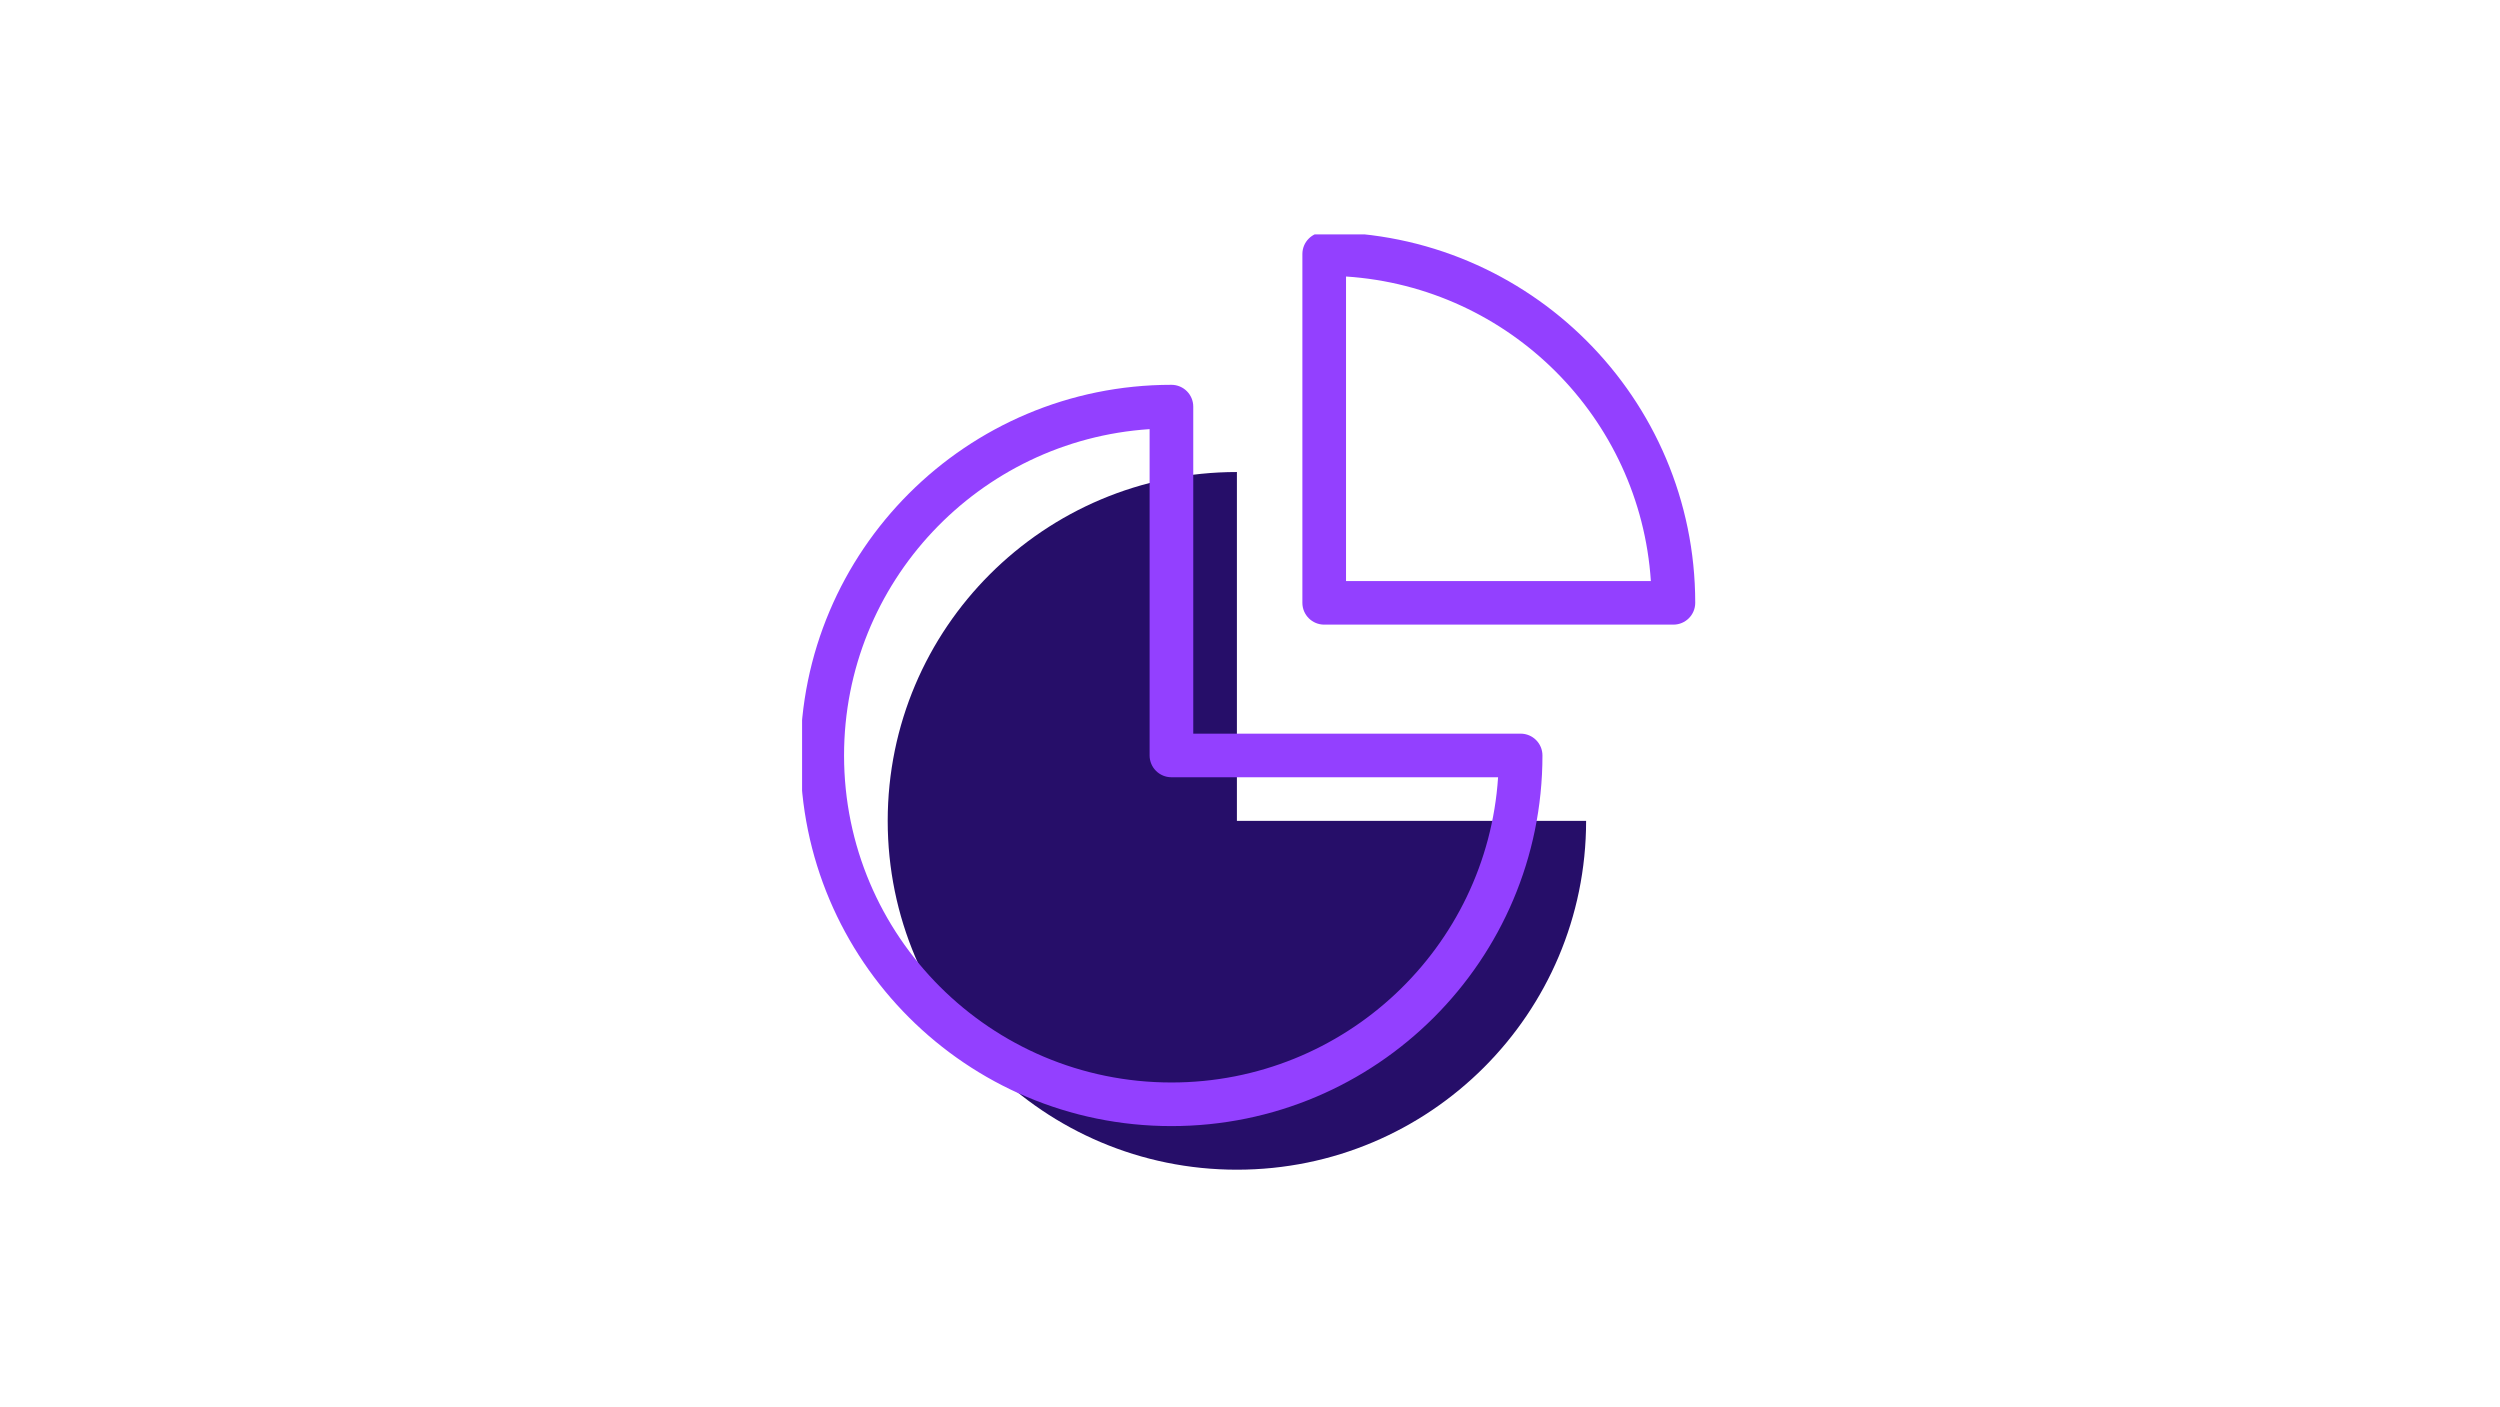
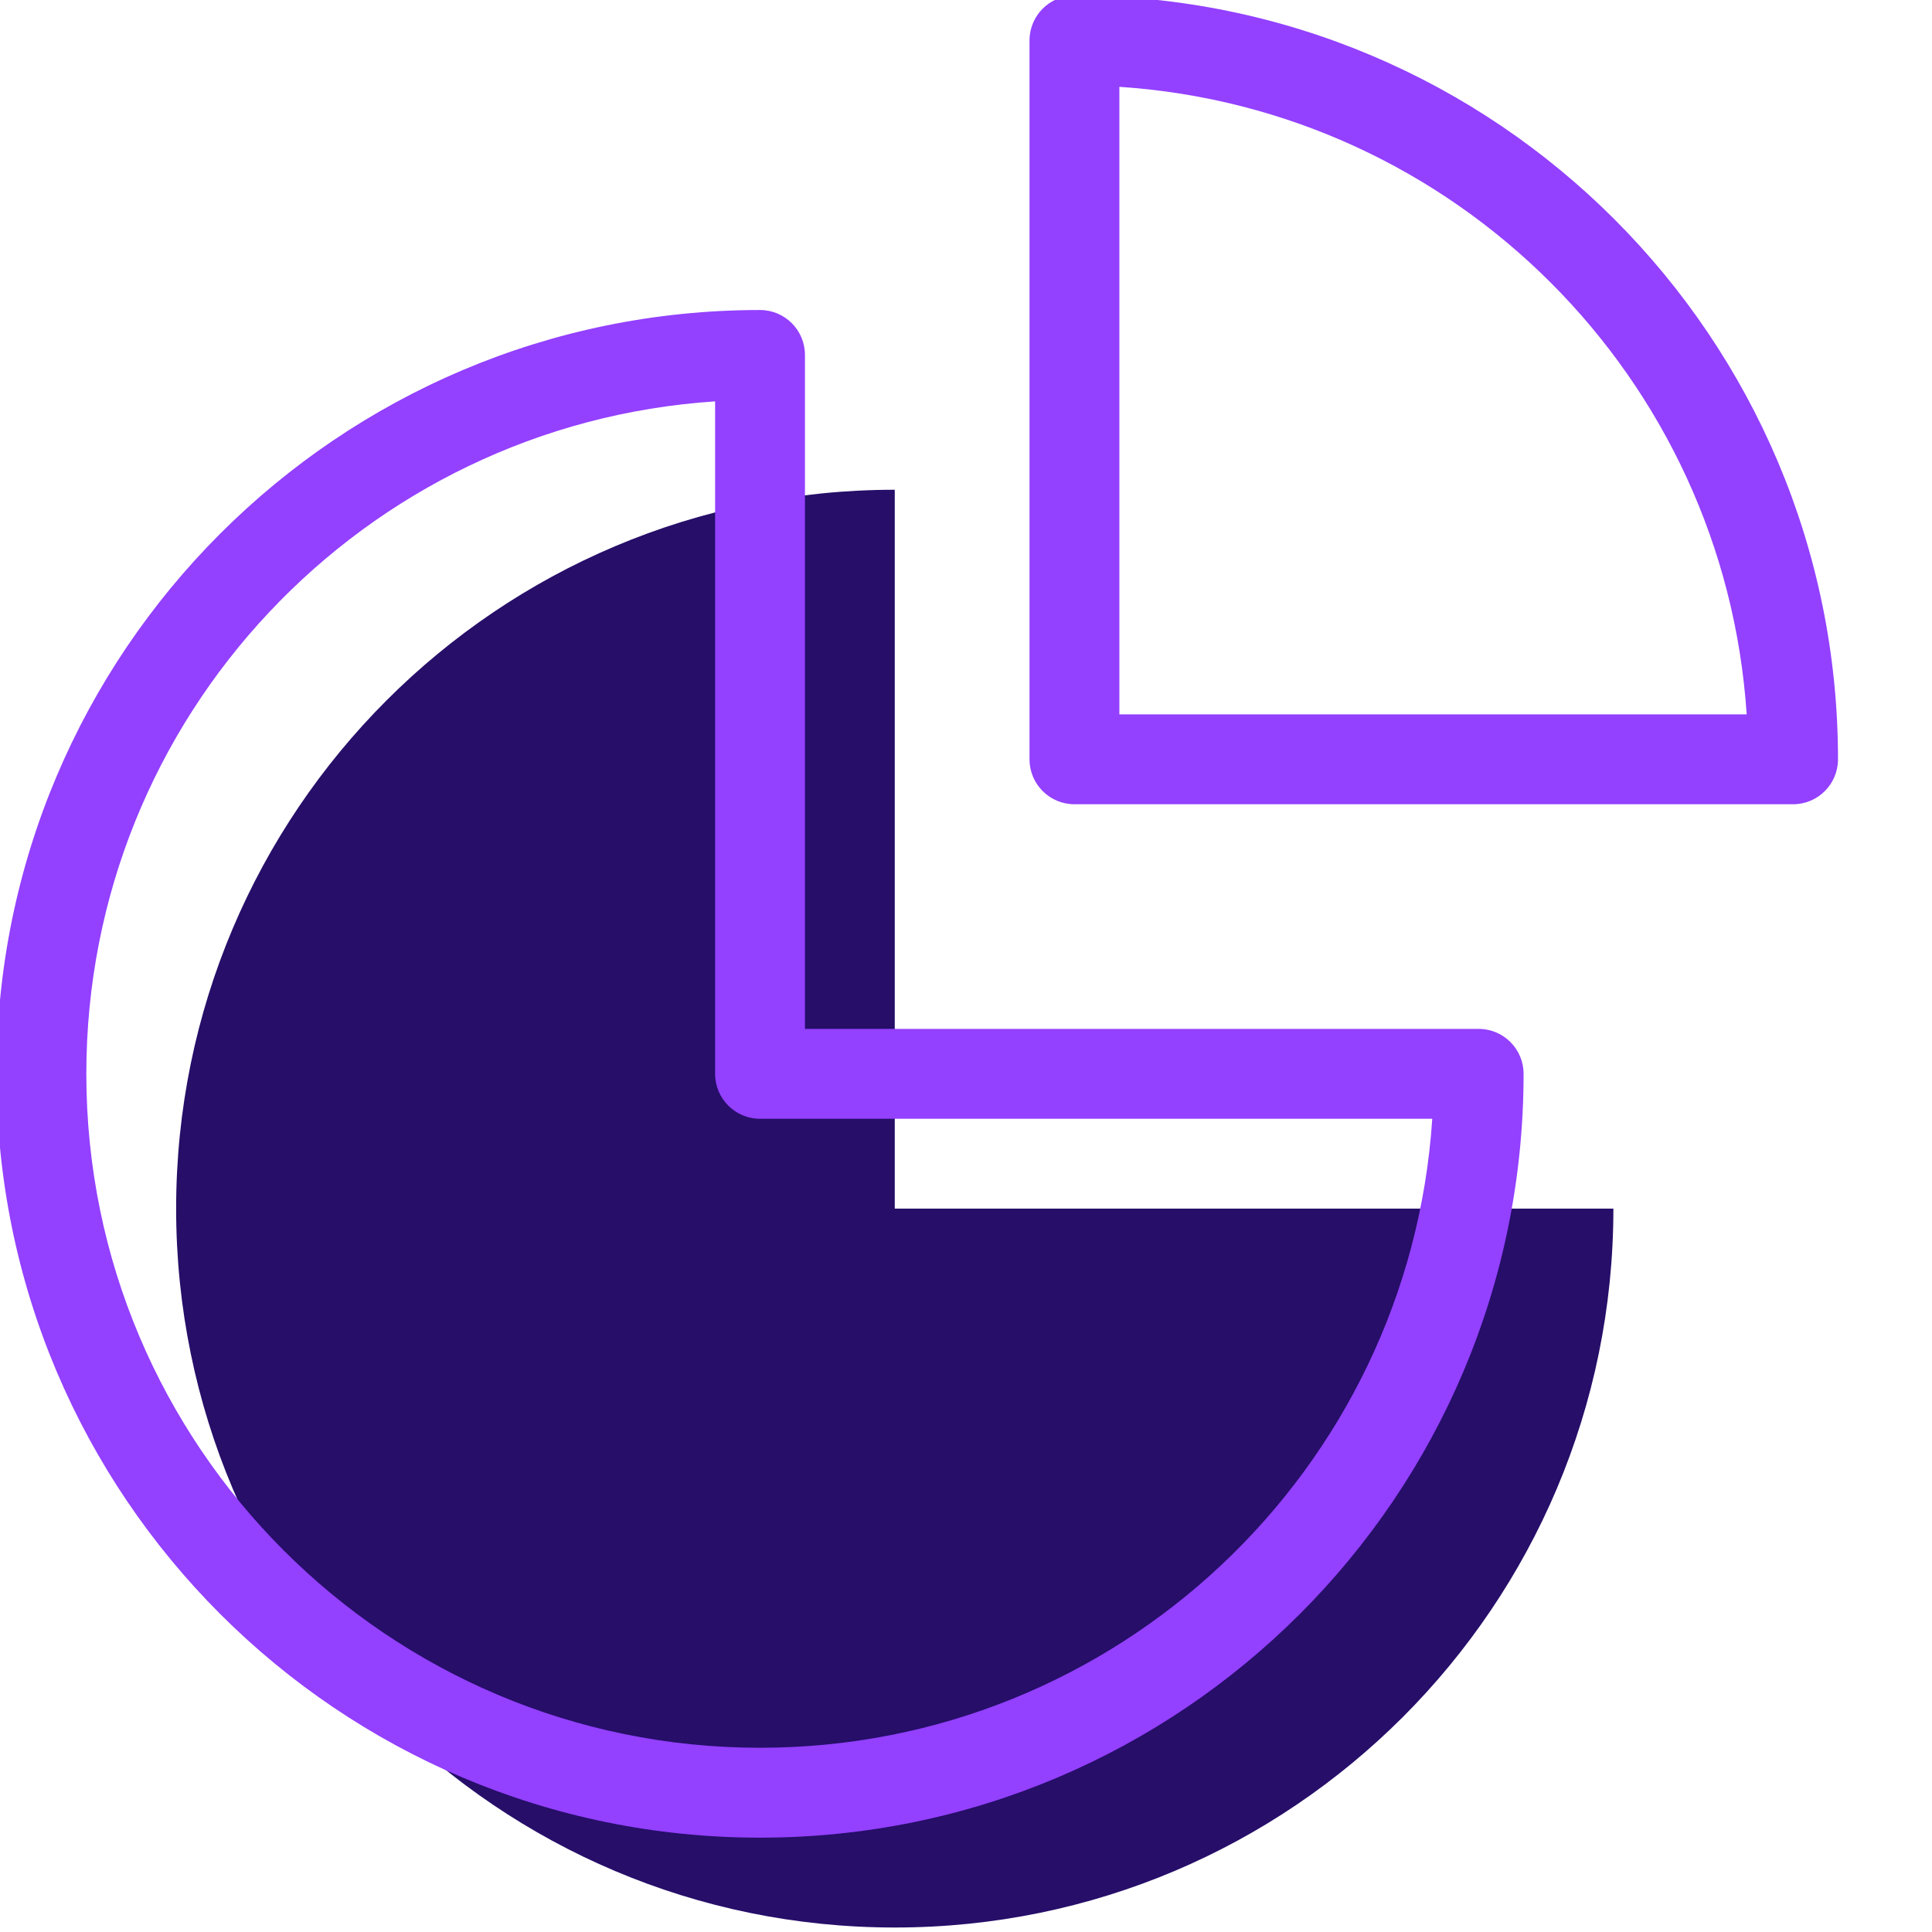
- <svg xmlns="http://www.w3.org/2000/svg" width="1920" zoomAndPan="magnify" viewBox="0 0 1440 810" height="1080" preserveAspectRatio="xMidYMid meet" version="1.0">
+ <svg xmlns="http://www.w3.org/2000/svg" width="240" zoomAndPan="magnify" viewBox="0 0 180 180" height="240" preserveAspectRatio="xMidYMid meet" version="1.0">
  <defs>
-     <clipPath id="00a7fde4ec">
-       <path d="M 462 221 L 889 221 L 889 649 L 462 649 Z M 462 221 " clip-rule="nonzero" />
-     </clipPath>
-     <clipPath id="2689434041">
-       <path d="M 750 135 L 977 135 L 977 360 L 750 360 Z M 750 135 " clip-rule="nonzero" />
+     <clipPath id="1fe614f4ef">
+       <path d="M 95 0 L 171.75 0 L 171.75 75 L 95 75 Z M 95 0 " clip-rule="nonzero" />
    </clipPath>
  </defs>
-   <path fill="#260e69" d="M 913.598 472.812 C 913.598 583.785 823.543 673.746 712.457 673.746 C 601.371 673.746 511.316 583.785 511.316 472.812 C 511.316 361.844 601.371 271.883 712.457 271.883 L 712.457 472.812 Z M 913.598 472.812 " fill-opacity="1" fill-rule="nonzero" />
-   <g clip-path="url(#00a7fde4ec)">
-     <path fill="#9340ff" d="M 662.172 247.18 C 563.891 253.641 486.176 335.324 486.176 435.141 C 486.176 539.172 570.602 623.512 674.742 623.512 C 774.664 623.512 856.43 545.879 862.898 447.699 L 674.742 447.699 C 667.801 447.699 662.172 442.074 662.172 435.141 Z M 461.031 435.141 C 461.031 317.234 556.715 221.652 674.742 221.652 C 681.684 221.652 687.316 227.273 687.316 234.211 L 687.316 422.582 L 875.883 422.582 C 882.824 422.582 888.453 428.203 888.453 435.141 C 888.453 553.047 792.773 648.629 674.742 648.629 C 556.715 648.629 461.031 553.047 461.031 435.141 Z M 461.031 435.141 " fill-opacity="1" fill-rule="evenodd" />
-   </g>
-   <g clip-path="url(#2689434041)">
-     <path fill="#9340ff" d="M 750.172 146.301 C 750.172 139.367 755.801 133.746 762.742 133.746 C 880.77 133.746 976.453 229.328 976.453 347.234 C 976.453 354.168 970.824 359.789 963.883 359.789 L 762.742 359.789 C 755.801 359.789 750.172 354.168 750.172 347.234 Z M 775.312 159.273 L 775.312 334.676 L 950.898 334.676 C 944.703 240.645 869.441 165.461 775.312 159.273 Z M 775.312 159.273 " fill-opacity="1" fill-rule="evenodd" />
+   <path fill="#260e69" d="M 150.316 112.605 C 150.316 149.594 120.344 179.582 83.363 179.582 C 46.387 179.582 16.41 149.594 16.41 112.605 C 16.41 75.613 46.387 45.629 83.363 45.629 L 83.363 112.605 Z M 150.316 112.605 " fill-opacity="1" fill-rule="nonzero" />
+   <path fill="#9340ff" d="M 66.625 37.395 C 33.91 39.547 8.043 66.773 8.043 100.047 C 8.043 134.723 36.145 162.836 70.809 162.836 C 104.07 162.836 131.289 136.961 133.441 104.234 L 70.809 104.234 C 68.5 104.234 66.625 102.359 66.625 100.047 Z M -0.328 100.047 C -0.328 60.746 31.523 28.883 70.809 28.883 C 73.121 28.883 74.996 30.758 74.996 33.07 L 74.996 95.859 L 137.766 95.859 C 140.074 95.859 141.949 97.734 141.949 100.047 C 141.949 139.348 110.098 171.211 70.809 171.211 C 31.523 171.211 -0.328 139.348 -0.328 100.047 Z M -0.328 100.047 " fill-opacity="1" fill-rule="evenodd" />
+   <g clip-path="url(#1fe614f4ef)">
+     <path fill="#9340ff" d="M 95.918 3.766 C 95.918 1.457 97.793 -0.418 100.102 -0.418 C 139.391 -0.418 171.242 31.441 171.242 70.746 C 171.242 73.055 169.367 74.93 167.055 74.93 L 100.102 74.93 C 97.793 74.93 95.918 73.055 95.918 70.746 Z M 104.289 8.09 L 104.289 66.559 L 162.734 66.559 C 160.672 35.215 135.621 10.152 104.289 8.09 Z M 104.289 8.09 " fill-opacity="1" fill-rule="evenodd" />
  </g>
</svg>
